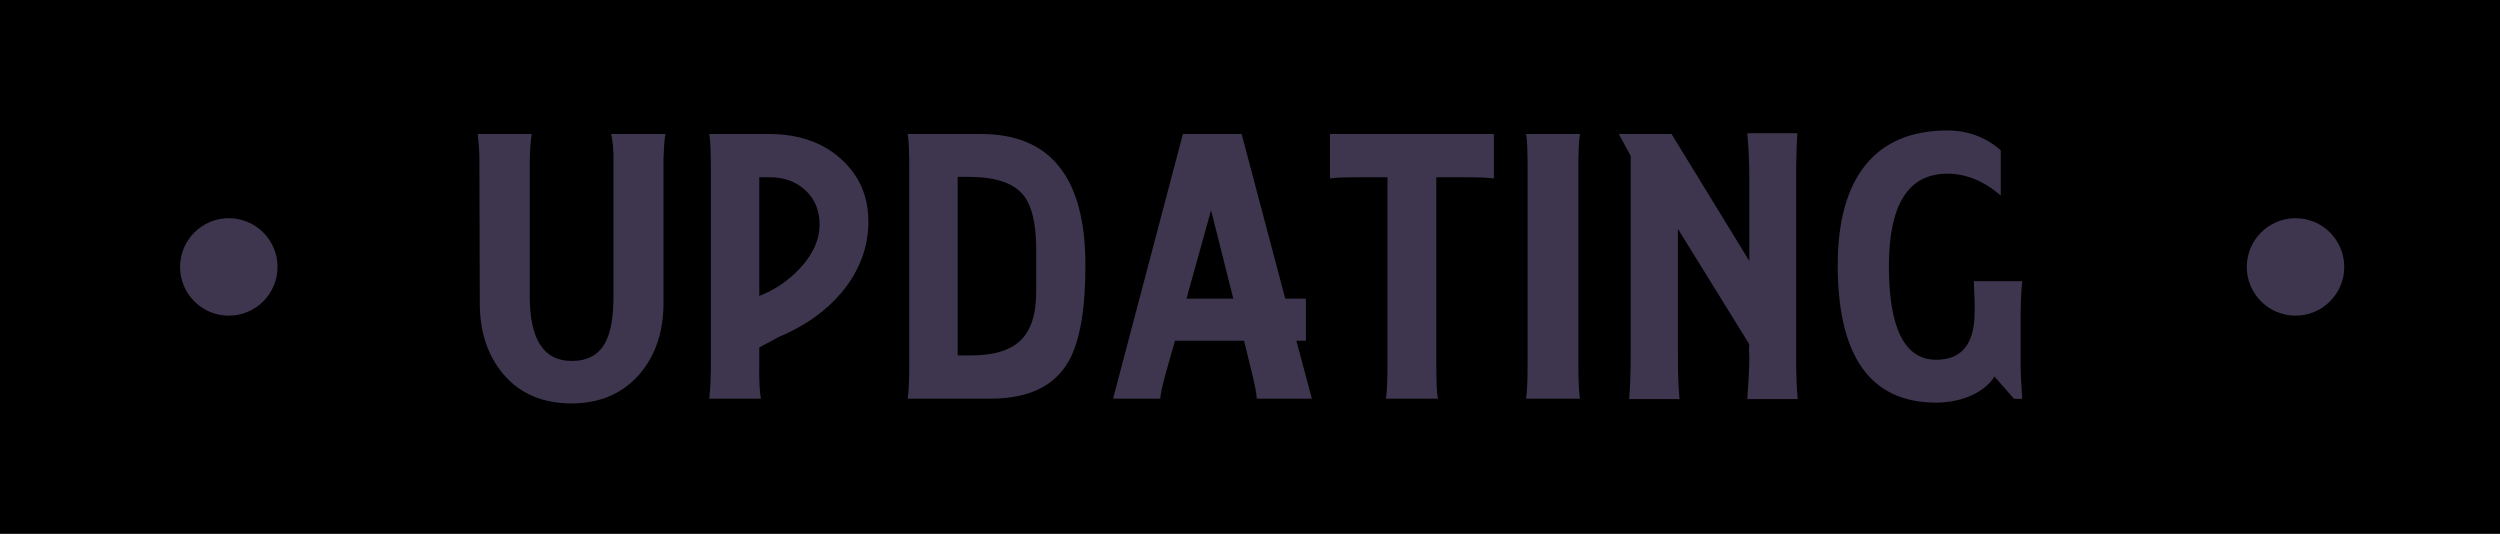
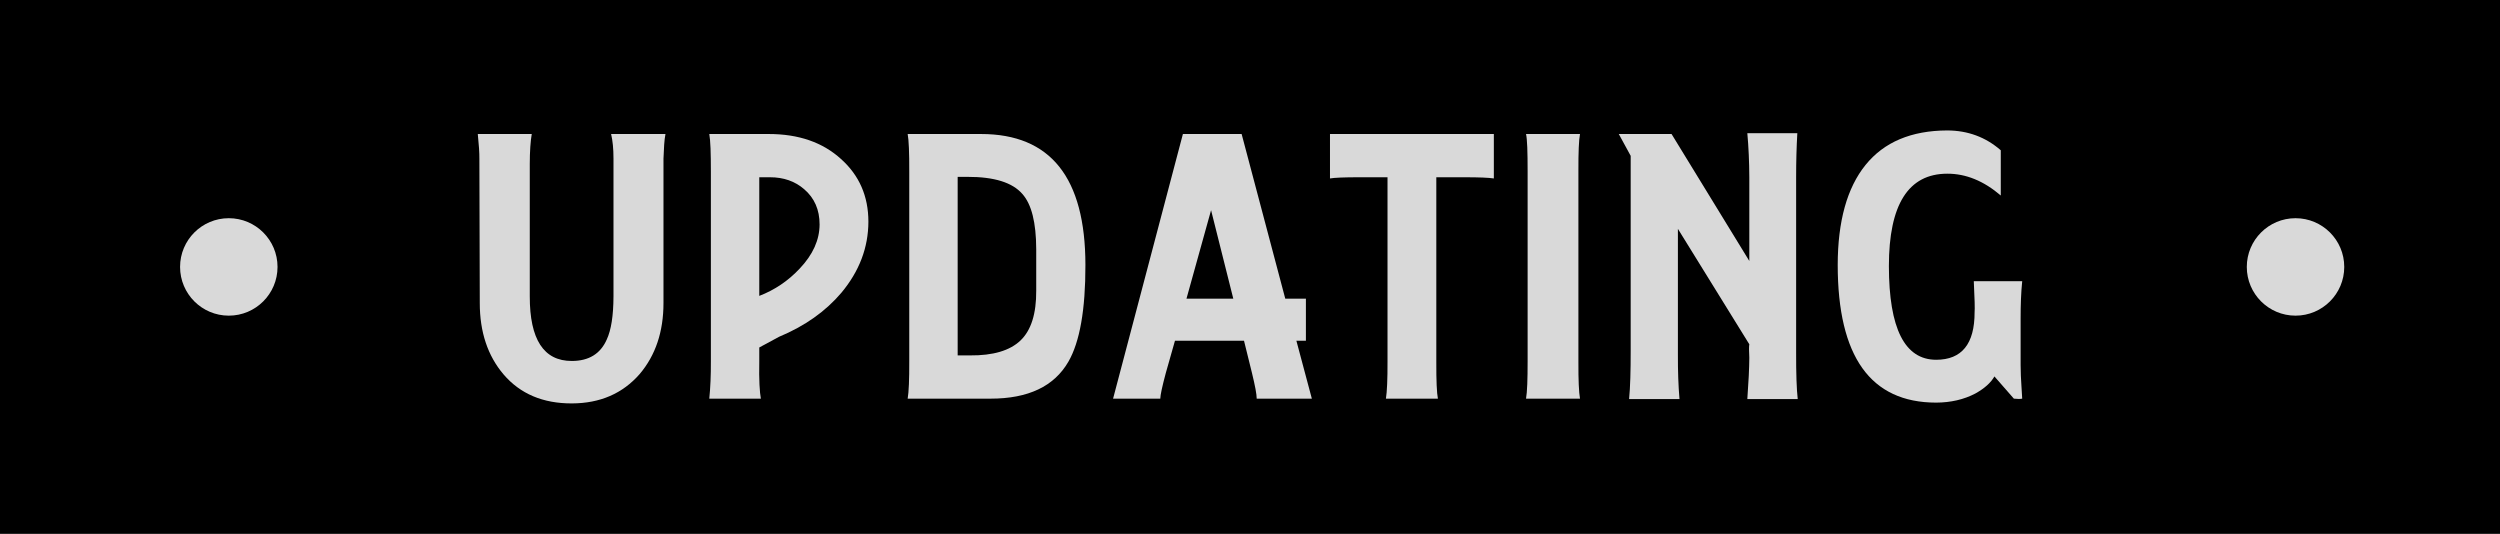
<svg xmlns="http://www.w3.org/2000/svg" width="1386.208" height="296.013" id="svg2" version="1.1">
  <defs id="defs4" />
  <g id="background" transform="translate(314.8481,-319.4097)">
    <rect style="fill:#000000;fill-opacity:1;fill-rule:evenodd;stroke:none" id="rect3009" width="1386.208" height="296.013" x="-314.848" y="319.41" />
  </g>
  <g id="circles" transform="translate(314.8481,-319.4097)">
-     <path style="fill:#3e364e;fill-opacity:1;fill-rule:evenodd;stroke:none" id="path2999" d="m -166.162,430.942 c 0,14.922 -12.096,27.018 -27.018,27.018 -14.922,0 -27.018,-12.096 -27.018,-27.018 0,-14.922 12.096,-27.018 27.018,-27.018 14.922,0 27.018,12.096 27.018,27.018 z" transform="translate(5.199024,36.47465)" />
-     <path style="fill:#3e364e;fill-opacity:1;fill-rule:evenodd;stroke:none" id="path2999-0" d="m -166.162,430.942 c 0,14.922 -12.096,27.018 -27.018,27.018 -14.922,0 -27.018,-12.096 -27.018,-27.018 0,-14.922 12.096,-27.018 27.018,-27.018 14.922,0 27.018,12.096 27.018,27.018 z" transform="translate(1151.162,36.47465)" />
+     <path style="fill:#d9d9d9;fill-opacity:1;fill-rule:evenodd;stroke:none" id="path2999" d="m -166.162,430.942 c 0,14.922 -12.096,27.018 -27.018,27.018 -14.922,0 -27.018,-12.096 -27.018,-27.018 0,-14.922 12.096,-27.018 27.018,-27.018 14.922,0 27.018,12.096 27.018,27.018 z" transform="translate(5.199024,36.47465)" />
+     <path style="fill:#d9d9d9;fill-opacity:1;fill-rule:evenodd;stroke:none" id="path2999-0" d="m -166.162,430.942 c 0,14.922 -12.096,27.018 -27.018,27.018 -14.922,0 -27.018,-12.096 -27.018,-27.018 0,-14.922 12.096,-27.018 27.018,-27.018 14.922,0 27.018,12.096 27.018,27.018 z" transform="translate(1151.162,36.47465)" />
  </g>
  <g id="textLinking" style="display:none" transform="translate(314.8481,-319.4097)">
-     <g style="font-size:195.615px;font-style:normal;font-variant:normal;font-weight:bold;font-stretch:normal;text-align:start;line-height:125%;letter-spacing:3px;word-spacing:0px;writing-mode:lr-tb;text-anchor:start;fill:#3e364e;fill-opacity:1;stroke:none;font-family:Hobo Std;-inkscape-font-specification:Hobo Std Bold" id="text3799">
-       <path d="m 64.536,548.776 c 1.377,0.122 3.073,0.122 5.086,0 2.013,-0.122 3.122,-1.1 3.325,-2.934 -0.071,-0.786 -0.777,-4.278 -2.116,-10.476 -1.339,-6.198 -2.885,-12.342 -4.637,-18.431 -1.752,-6.089 -3.283,-9.364 -4.593,-9.824 -1.624,0.205 -3.94,1.642 -6.948,4.311 -3.008,2.669 -6.744,5.337 -11.208,8.006 -4.464,2.669 -9.693,4.105 -15.685,4.311 -5.644,0.293 -10.738,-1.907 -15.282,-6.602 -4.544,-4.695 -6.948,-13.644 -7.213,-26.848 0.28,-18.156 2.241,-34.507 5.883,-49.055 3.642,-14.548 7.283,-26.335 10.925,-35.362 3.642,-9.027 5.603,-14.338 5.883,-15.932 -0.069,-1.703 -0.518,-2.795 -1.345,-3.277 -0.827,-0.481 -1.618,-0.693 -2.372,-0.636 l -31.102,0 c -1.459,0.403 -3.113,5.246 -4.961,14.53 -1.848,9.285 -3.642,20.595 -5.382,33.933 -1.741,13.337 -3.18,26.287 -4.319,38.847 -1.139,12.561 -1.728,22.319 -1.77,29.275 0.122,19.321 0.318,32.027 0.587,38.12 0.269,6.093 2.812,8.774 7.629,8.045 z" id="path2998" />
-       <path d="m 129.767,548.776 3.912,0 c 0.892,0.033 1.602,-0.082 2.127,-0.342 0.526,-0.261 0.795,-0.864 0.807,-1.809 -0.408,-1.614 -2.038,-9.878 -4.89,-24.794 -2.853,-14.915 -4.483,-35.015 -4.89,-60.298 0.432,-19.41 2.16,-35.948 5.184,-49.612 3.024,-13.664 4.752,-21.252 5.184,-22.764 -0.151,-1.756 -1.072,-2.742 -2.763,-2.959 -1.691,-0.216 -3.248,-0.273 -4.67,-0.171 l -21.126,0 c -0.876,-0.27 -2.046,0.05 -3.512,0.96 -1.466,0.91 -2.96,4.03 -4.484,9.359 -1.524,5.33 -2.81,14.489 -3.86,27.477 -1.05,12.989 -1.597,31.427 -1.641,55.316 0.042,23.953 0.61,40.838 1.703,50.656 1.093,9.818 2.457,15.561 4.093,17.228 1.636,1.668 3.29,2.252 4.963,1.753 z" id="path3000" />
-       <path d="m 273.319,548.776 c 1.672,0.499 3.326,-0.086 4.963,-1.753 1.636,-1.668 3,-7.41 4.093,-17.228 1.093,-9.818 1.66,-26.703 1.703,-50.656 -0.037,-23.888 -0.538,-42.327 -1.504,-55.316 -0.966,-12.989 -2.176,-22.148 -3.631,-27.477 -1.455,-5.329 -2.934,-8.449 -4.438,-9.359 -1.504,-0.91 -2.812,-1.23 -3.924,-0.96 l -14.867,0 c -1.96,-0.081 -3.762,-0.065 -5.404,0.049 -1.642,0.114 -2.515,0.815 -2.616,2.103 0.416,2.747 2.078,10.995 4.988,24.745 2.91,13.75 4.572,30.018 4.988,48.805 0.057,1.663 0.041,3.863 -0.049,6.602 -0.09,2.739 -0.595,4.255 -1.516,4.548 -0.872,-0.086 -1.573,-0.55 -2.103,-1.394 -0.53,-0.844 -0.937,-1.553 -1.223,-2.127 -12.105,-22.336 -22.062,-39.564 -29.871,-51.685 -7.809,-12.121 -13.998,-20.481 -18.569,-25.082 -4.57,-4.6 -8.05,-6.788 -10.44,-6.564 l -15.453,0 c -0.876,-0.27 -2.046,0.05 -3.512,0.96 -1.466,0.91 -2.96,4.03 -4.484,9.359 -1.524,5.33 -2.81,14.489 -3.86,27.477 -1.05,12.989 -1.597,31.427 -1.641,55.316 0.042,23.953 0.61,40.838 1.703,50.656 1.093,9.818 2.457,15.561 4.093,17.228 1.636,1.668 3.29,2.252 4.963,1.753 l 18.192,0 c 0.998,0.086 2.131,0.11 3.399,0.073 1.267,-0.037 1.96,-0.648 2.078,-1.834 -0.334,-4.462 -1.671,-12.996 -4.01,-25.601 -2.339,-12.605 -3.676,-32.435 -4.01,-59.491 -0.047,-1.543 -0.105,-4.303 -0.174,-8.281 -0.069,-3.977 0.134,-7.737 0.609,-11.28 0.474,-3.543 1.503,-5.434 3.086,-5.673 2.245,0.373 5.232,3.278 8.962,8.716 3.73,5.437 7.253,11.168 10.57,17.192 3.317,6.024 5.478,10.103 6.484,12.237 9.75,20.373 16.027,35.92 18.829,46.643 2.802,10.722 4.66,18.011 5.571,21.865 0.912,3.854 3.406,5.666 7.484,5.434 z" id="path3002" />
-       <path d="m 393.948,386.027 c -2.119,0.037 -3.456,0.404 -4.01,1.1 -0.554,0.697 -1.109,2.091 -1.663,4.181 -3.403,11.167 -8.16,21.783 -14.272,31.849 -6.112,10.066 -11.942,18.306 -17.489,24.72 -5.547,6.414 -9.175,9.728 -10.882,9.94 -1.85,-0.379 -2.893,-2.164 -3.13,-5.355 -0.236,-3.191 -0.302,-5.514 -0.196,-6.969 0.399,-14.659 1.997,-27.545 4.793,-38.658 2.796,-11.113 4.393,-17.006 4.793,-17.678 -0.118,-1.756 -0.909,-2.742 -2.372,-2.959 -1.463,-0.216 -2.889,-0.273 -4.279,-0.171 l -19.757,0 c -0.876,-0.27 -2.046,0.05 -3.512,0.96 -1.466,0.91 -2.96,4.03 -4.484,9.359 -1.524,5.33 -2.81,14.489 -3.86,27.477 -1.05,12.989 -1.597,31.427 -1.641,55.316 0.042,23.953 0.61,40.838 1.703,50.656 1.093,9.818 2.457,15.561 4.093,17.228 1.636,1.668 3.29,2.252 4.963,1.753 l 23.865,0 c 1.096,0.008 1.985,-0.253 2.665,-0.782 0.681,-0.53 1.031,-1.377 1.051,-2.543 -0.082,-0.894 -0.657,-4.366 -1.724,-10.418 -1.067,-6.052 -2.135,-12.452 -3.202,-19.199 -1.067,-6.747 -1.642,-11.611 -1.724,-14.591 0.603,-5.946 3.602,-11.61 8.998,-16.994 5.396,-5.383 9.569,-8.26 12.519,-8.631 2.29,-0.053 6.17,5.286 11.639,16.016 5.469,10.73 8.762,27.17 9.878,49.319 -0.126,1.267 -0.021,2.84 0.318,4.719 0.338,1.879 1.667,2.914 3.986,3.105 l 23.865,0 c 2.233,0.159 4.173,0.134 5.819,-0.073 1.646,-0.208 2.51,-1.553 2.592,-4.035 -0.464,-19.108 -3.71,-35.294 -9.737,-48.555 -6.028,-13.262 -12.056,-23.578 -18.083,-30.95 -6.028,-7.372 -9.274,-11.777 -9.737,-13.215 0.41,-1.477 3.284,-5.391 8.621,-11.744 5.337,-6.352 10.674,-14.107 16.011,-23.263 5.337,-9.156 8.211,-18.678 8.621,-28.567 -0.139,-1.467 -0.937,-2.249 -2.396,-2.347 -1.459,-0.098 -2.747,-0.098 -3.863,0 z" id="path3004" />
-       <path d="m 484.914,548.776 3.912,0 c 0.892,0.033 1.602,-0.082 2.127,-0.342 0.526,-0.261 0.795,-0.864 0.807,-1.809 -0.408,-1.614 -2.038,-9.878 -4.89,-24.794 -2.853,-14.915 -4.483,-35.015 -4.89,-60.298 0.432,-19.41 2.16,-35.948 5.184,-49.612 3.024,-13.664 4.752,-21.252 5.184,-22.764 -0.151,-1.756 -1.072,-2.742 -2.763,-2.959 -1.691,-0.216 -3.248,-0.273 -4.67,-0.171 l -21.126,0 c -0.876,-0.27 -2.046,0.05 -3.512,0.96 -1.466,0.91 -2.96,4.03 -4.484,9.359 -1.524,5.33 -2.81,14.489 -3.86,27.477 -1.05,12.989 -1.597,31.427 -1.641,55.316 0.042,23.953 0.61,40.838 1.703,50.656 1.093,9.818 2.457,15.561 4.093,17.228 1.636,1.668 3.29,2.252 4.963,1.753 z" id="path3006" />
-       <path d="m 628.465,548.776 c 1.672,0.499 3.326,-0.086 4.963,-1.753 1.636,-1.668 3,-7.41 4.093,-17.228 1.093,-9.818 1.66,-26.703 1.703,-50.656 -0.037,-23.888 -0.538,-42.327 -1.504,-55.316 -0.966,-12.989 -2.176,-22.148 -3.631,-27.477 -1.455,-5.329 -2.934,-8.449 -4.438,-9.359 -1.504,-0.91 -2.812,-1.23 -3.924,-0.96 l -14.867,0 c -1.96,-0.081 -3.762,-0.065 -5.404,0.049 -1.642,0.114 -2.515,0.815 -2.616,2.103 0.416,2.747 2.078,10.995 4.988,24.745 2.91,13.75 4.572,30.018 4.988,48.805 0.057,1.663 0.041,3.863 -0.049,6.602 -0.09,2.739 -0.595,4.255 -1.516,4.548 -0.872,-0.086 -1.573,-0.55 -2.103,-1.394 -0.53,-0.844 -0.937,-1.553 -1.223,-2.127 -12.105,-22.336 -22.062,-39.564 -29.871,-51.685 -7.809,-12.121 -13.998,-20.481 -18.569,-25.082 -4.57,-4.6 -8.05,-6.788 -10.44,-6.564 l -15.453,0 c -0.876,-0.27 -2.046,0.05 -3.512,0.96 -1.466,0.91 -2.96,4.03 -4.484,9.359 -1.524,5.33 -2.81,14.489 -3.86,27.477 -1.05,12.989 -1.597,31.427 -1.641,55.316 0.042,23.953 0.61,40.838 1.703,50.656 1.093,9.818 2.457,15.561 4.093,17.228 1.636,1.668 3.29,2.252 4.963,1.753 l 18.192,0 c 0.998,0.086 2.131,0.11 3.399,0.073 1.267,-0.037 1.96,-0.648 2.078,-1.834 -0.334,-4.462 -1.671,-12.996 -4.01,-25.601 -2.339,-12.605 -3.676,-32.435 -4.01,-59.491 -0.047,-1.543 -0.105,-4.303 -0.174,-8.281 -0.069,-3.977 0.134,-7.737 0.609,-11.28 0.475,-3.543 1.503,-5.434 3.086,-5.673 2.245,0.373 5.232,3.278 8.962,8.716 3.73,5.437 7.253,11.168 10.57,17.192 3.317,6.024 5.478,10.103 6.484,12.237 9.75,20.373 16.027,35.92 18.829,46.643 2.802,10.722 4.66,18.011 5.571,21.865 0.912,3.854 3.406,5.666 7.484,5.434 z" id="path3008" />
-       <path d="m 730.12,551.71 c 12.682,0.061 23.995,-2.898 33.939,-8.876 9.944,-5.978 15.192,-15.343 15.747,-28.095 -0.032,-2.509 -0.469,-8.01 -1.311,-16.504 -0.843,-8.493 -1.903,-16.661 -3.181,-24.502 -1.278,-7.841 -2.584,-12.039 -3.919,-12.592 -1.183,0.134 -4.642,1.214 -10.375,3.238 -5.733,2.025 -11.336,4.191 -16.808,6.499 -5.472,2.308 -8.409,3.952 -8.81,4.934 0.191,1.583 1.526,3.09 4.006,4.521 2.48,1.431 4.96,3.459 7.441,6.086 2.48,2.626 3.816,6.524 4.006,11.693 -0.294,6.773 -2.983,11.615 -8.069,14.524 -5.086,2.91 -10.808,4.328 -17.165,4.255 -12.531,-0.493 -21.016,-5.131 -25.454,-13.913 -4.438,-8.782 -6.516,-18.75 -6.235,-29.904 -0.058,-9.328 1.253,-18.732 3.934,-28.212 2.681,-9.48 7.078,-17.449 13.193,-23.908 6.115,-6.459 14.294,-9.82 24.538,-10.085 7.945,0.227 12.942,1.816 14.99,4.767 2.048,2.951 3.161,5.902 3.34,8.853 0.179,2.951 1.437,4.54 3.775,4.767 6.231,-0.033 11.129,-1.581 14.695,-4.646 3.566,-3.064 5.383,-7.449 5.453,-13.155 -0.219,-7.001 -2.694,-12.582 -7.426,-16.743 -4.732,-4.161 -10.41,-7.148 -17.033,-8.962 -6.623,-1.813 -12.88,-2.7 -18.772,-2.659 -15.612,0.302 -28.793,4.98 -39.543,14.033 -10.75,9.054 -18.903,20.672 -24.459,34.855 -5.556,14.183 -8.347,29.12 -8.375,44.81 -0.008,22.206 5.632,40.145 16.92,53.818 11.288,13.672 28.274,20.706 50.957,21.102 z" id="path3010" />
+     <g style="font-size:195.615px;font-style:normal;font-variant:normal;font-weight:bold;font-stretch:normal;text-align:start;line-height:125%;letter-spacing:3px;word-spacing:0px;writing-mode:lr-tb;text-anchor:start;fill:#d9d9d9;fill-opacity:1;stroke:none;font-family:Hobo Std;-inkscape-font-specification:Hobo Std Bold" id="text3799">
+       <path d="m 64.536,548.776 c 1.377,0.122 3.073,0.122 5.086,0 2.013,-0.122 3.122,-1.1 3.325,-2.934 -0.071,-0.786 -0.777,-4.278 -2.116,-10.476 -1.339,-6.198 -2.885,-12.342 -4.637,-18.431 -1.752,-6.089 -3.283,-9.364 -4.593,-9.824 -1.624,0.205 -3.94,1.642 -6.948,4.311 -3.008,2.669 -6.744,5.337 -11.208,8.006 -4.464,2.669 -9.693,4.105 -15.685,4.311 -5.644,0.293 -10.738,-1.907 -15.282,-6.602 -4.544,-4.695 -6.948,-13.644 -7.213,-26.848 0.28,-18.156 2.241,-34.507 5.883,-49.055 3.642,-14.548 7.283,-26.335 10.925,-35.362 3.642,-9.027 5.603,-14.338 5.883,-15.932 -0.069,-1.703 -0.518,-2.795 -1.345,-3.277 -0.827,-0.481 -1.618,-0.693 -2.372,-0.636 l -31.102,0 c -1.459,0.403 -3.113,5.246 -4.961,14.53 -1.848,9.285 -3.642,20.595 -5.382,33.933 -1.741,13.337 -3.18,26.287 -4.319,38.847 -1.139,12.561 -1.728,22.319 -1.77,29.275 0.122,19.321 0.318,32.027 0.587,38.12 0.269,6.093 2.812,8.774 7.629,8.045 z" id="path2998" style="fill:#d9d9d9;fill-opacity:1" />
+       <path d="m 129.767,548.776 3.912,0 c 0.892,0.033 1.602,-0.082 2.127,-0.342 0.526,-0.261 0.795,-0.864 0.807,-1.809 -0.408,-1.614 -2.038,-9.878 -4.89,-24.794 -2.853,-14.915 -4.483,-35.015 -4.89,-60.298 0.432,-19.41 2.16,-35.948 5.184,-49.612 3.024,-13.664 4.752,-21.252 5.184,-22.764 -0.151,-1.756 -1.072,-2.742 -2.763,-2.959 -1.691,-0.216 -3.248,-0.273 -4.67,-0.171 l -21.126,0 c -0.876,-0.27 -2.046,0.05 -3.512,0.96 -1.466,0.91 -2.96,4.03 -4.484,9.359 -1.524,5.33 -2.81,14.489 -3.86,27.477 -1.05,12.989 -1.597,31.427 -1.641,55.316 0.042,23.953 0.61,40.838 1.703,50.656 1.093,9.818 2.457,15.561 4.093,17.228 1.636,1.668 3.29,2.252 4.963,1.753 z" id="path3000" style="fill:#d9d9d9;fill-opacity:1" />
+       <path d="m 273.319,548.776 c 1.672,0.499 3.326,-0.086 4.963,-1.753 1.636,-1.668 3,-7.41 4.093,-17.228 1.093,-9.818 1.66,-26.703 1.703,-50.656 -0.037,-23.888 -0.538,-42.327 -1.504,-55.316 -0.966,-12.989 -2.176,-22.148 -3.631,-27.477 -1.455,-5.329 -2.934,-8.449 -4.438,-9.359 -1.504,-0.91 -2.812,-1.23 -3.924,-0.96 l -14.867,0 c -1.96,-0.081 -3.762,-0.065 -5.404,0.049 -1.642,0.114 -2.515,0.815 -2.616,2.103 0.416,2.747 2.078,10.995 4.988,24.745 2.91,13.75 4.572,30.018 4.988,48.805 0.057,1.663 0.041,3.863 -0.049,6.602 -0.09,2.739 -0.595,4.255 -1.516,4.548 -0.872,-0.086 -1.573,-0.55 -2.103,-1.394 -0.53,-0.844 -0.937,-1.553 -1.223,-2.127 -12.105,-22.336 -22.062,-39.564 -29.871,-51.685 -7.809,-12.121 -13.998,-20.481 -18.569,-25.082 -4.57,-4.6 -8.05,-6.788 -10.44,-6.564 l -15.453,0 c -0.876,-0.27 -2.046,0.05 -3.512,0.96 -1.466,0.91 -2.96,4.03 -4.484,9.359 -1.524,5.33 -2.81,14.489 -3.86,27.477 -1.05,12.989 -1.597,31.427 -1.641,55.316 0.042,23.953 0.61,40.838 1.703,50.656 1.093,9.818 2.457,15.561 4.093,17.228 1.636,1.668 3.29,2.252 4.963,1.753 l 18.192,0 c 0.998,0.086 2.131,0.11 3.399,0.073 1.267,-0.037 1.96,-0.648 2.078,-1.834 -0.334,-4.462 -1.671,-12.996 -4.01,-25.601 -2.339,-12.605 -3.676,-32.435 -4.01,-59.491 -0.047,-1.543 -0.105,-4.303 -0.174,-8.281 -0.069,-3.977 0.134,-7.737 0.609,-11.28 0.474,-3.543 1.503,-5.434 3.086,-5.673 2.245,0.373 5.232,3.278 8.962,8.716 3.73,5.437 7.253,11.168 10.57,17.192 3.317,6.024 5.478,10.103 6.484,12.237 9.75,20.373 16.027,35.92 18.829,46.643 2.802,10.722 4.66,18.011 5.571,21.865 0.912,3.854 3.406,5.666 7.484,5.434 z" id="path3002" style="fill:#d9d9d9;fill-opacity:1" />
+       <path d="m 393.948,386.027 c -2.119,0.037 -3.456,0.404 -4.01,1.1 -0.554,0.697 -1.109,2.091 -1.663,4.181 -3.403,11.167 -8.16,21.783 -14.272,31.849 -6.112,10.066 -11.942,18.306 -17.489,24.72 -5.547,6.414 -9.175,9.728 -10.882,9.94 -1.85,-0.379 -2.893,-2.164 -3.13,-5.355 -0.236,-3.191 -0.302,-5.514 -0.196,-6.969 0.399,-14.659 1.997,-27.545 4.793,-38.658 2.796,-11.113 4.393,-17.006 4.793,-17.678 -0.118,-1.756 -0.909,-2.742 -2.372,-2.959 -1.463,-0.216 -2.889,-0.273 -4.279,-0.171 l -19.757,0 c -0.876,-0.27 -2.046,0.05 -3.512,0.96 -1.466,0.91 -2.96,4.03 -4.484,9.359 -1.524,5.33 -2.81,14.489 -3.86,27.477 -1.05,12.989 -1.597,31.427 -1.641,55.316 0.042,23.953 0.61,40.838 1.703,50.656 1.093,9.818 2.457,15.561 4.093,17.228 1.636,1.668 3.29,2.252 4.963,1.753 l 23.865,0 c 1.096,0.008 1.985,-0.253 2.665,-0.782 0.681,-0.53 1.031,-1.377 1.051,-2.543 -0.082,-0.894 -0.657,-4.366 -1.724,-10.418 -1.067,-6.052 -2.135,-12.452 -3.202,-19.199 -1.067,-6.747 -1.642,-11.611 -1.724,-14.591 0.603,-5.946 3.602,-11.61 8.998,-16.994 5.396,-5.383 9.569,-8.26 12.519,-8.631 2.29,-0.053 6.17,5.286 11.639,16.016 5.469,10.73 8.762,27.17 9.878,49.319 -0.126,1.267 -0.021,2.84 0.318,4.719 0.338,1.879 1.667,2.914 3.986,3.105 l 23.865,0 c 2.233,0.159 4.173,0.134 5.819,-0.073 1.646,-0.208 2.51,-1.553 2.592,-4.035 -0.464,-19.108 -3.71,-35.294 -9.737,-48.555 -6.028,-13.262 -12.056,-23.578 -18.083,-30.95 -6.028,-7.372 -9.274,-11.777 -9.737,-13.215 0.41,-1.477 3.284,-5.391 8.621,-11.744 5.337,-6.352 10.674,-14.107 16.011,-23.263 5.337,-9.156 8.211,-18.678 8.621,-28.567 -0.139,-1.467 -0.937,-2.249 -2.396,-2.347 -1.459,-0.098 -2.747,-0.098 -3.863,0 z" id="path3004" style="fill:#d9d9d9;fill-opacity:1" />
+       <path d="m 484.914,548.776 3.912,0 c 0.892,0.033 1.602,-0.082 2.127,-0.342 0.526,-0.261 0.795,-0.864 0.807,-1.809 -0.408,-1.614 -2.038,-9.878 -4.89,-24.794 -2.853,-14.915 -4.483,-35.015 -4.89,-60.298 0.432,-19.41 2.16,-35.948 5.184,-49.612 3.024,-13.664 4.752,-21.252 5.184,-22.764 -0.151,-1.756 -1.072,-2.742 -2.763,-2.959 -1.691,-0.216 -3.248,-0.273 -4.67,-0.171 l -21.126,0 c -0.876,-0.27 -2.046,0.05 -3.512,0.96 -1.466,0.91 -2.96,4.03 -4.484,9.359 -1.524,5.33 -2.81,14.489 -3.86,27.477 -1.05,12.989 -1.597,31.427 -1.641,55.316 0.042,23.953 0.61,40.838 1.703,50.656 1.093,9.818 2.457,15.561 4.093,17.228 1.636,1.668 3.29,2.252 4.963,1.753 z" id="path3006" style="fill:#d9d9d9;fill-opacity:1" />
+       <path d="m 628.465,548.776 c 1.672,0.499 3.326,-0.086 4.963,-1.753 1.636,-1.668 3,-7.41 4.093,-17.228 1.093,-9.818 1.66,-26.703 1.703,-50.656 -0.037,-23.888 -0.538,-42.327 -1.504,-55.316 -0.966,-12.989 -2.176,-22.148 -3.631,-27.477 -1.455,-5.329 -2.934,-8.449 -4.438,-9.359 -1.504,-0.91 -2.812,-1.23 -3.924,-0.96 l -14.867,0 c -1.96,-0.081 -3.762,-0.065 -5.404,0.049 -1.642,0.114 -2.515,0.815 -2.616,2.103 0.416,2.747 2.078,10.995 4.988,24.745 2.91,13.75 4.572,30.018 4.988,48.805 0.057,1.663 0.041,3.863 -0.049,6.602 -0.09,2.739 -0.595,4.255 -1.516,4.548 -0.872,-0.086 -1.573,-0.55 -2.103,-1.394 -0.53,-0.844 -0.937,-1.553 -1.223,-2.127 -12.105,-22.336 -22.062,-39.564 -29.871,-51.685 -7.809,-12.121 -13.998,-20.481 -18.569,-25.082 -4.57,-4.6 -8.05,-6.788 -10.44,-6.564 l -15.453,0 c -0.876,-0.27 -2.046,0.05 -3.512,0.96 -1.466,0.91 -2.96,4.03 -4.484,9.359 -1.524,5.33 -2.81,14.489 -3.86,27.477 -1.05,12.989 -1.597,31.427 -1.641,55.316 0.042,23.953 0.61,40.838 1.703,50.656 1.093,9.818 2.457,15.561 4.093,17.228 1.636,1.668 3.29,2.252 4.963,1.753 l 18.192,0 c 0.998,0.086 2.131,0.11 3.399,0.073 1.267,-0.037 1.96,-0.648 2.078,-1.834 -0.334,-4.462 -1.671,-12.996 -4.01,-25.601 -2.339,-12.605 -3.676,-32.435 -4.01,-59.491 -0.047,-1.543 -0.105,-4.303 -0.174,-8.281 -0.069,-3.977 0.134,-7.737 0.609,-11.28 0.475,-3.543 1.503,-5.434 3.086,-5.673 2.245,0.373 5.232,3.278 8.962,8.716 3.73,5.437 7.253,11.168 10.57,17.192 3.317,6.024 5.478,10.103 6.484,12.237 9.75,20.373 16.027,35.92 18.829,46.643 2.802,10.722 4.66,18.011 5.571,21.865 0.912,3.854 3.406,5.666 7.484,5.434 z" id="path3008" style="fill:#d9d9d9;fill-opacity:1" />
+       <path d="m 730.12,551.71 c 12.682,0.061 23.995,-2.898 33.939,-8.876 9.944,-5.978 15.192,-15.343 15.747,-28.095 -0.032,-2.509 -0.469,-8.01 -1.311,-16.504 -0.843,-8.493 -1.903,-16.661 -3.181,-24.502 -1.278,-7.841 -2.584,-12.039 -3.919,-12.592 -1.183,0.134 -4.642,1.214 -10.375,3.238 -5.733,2.025 -11.336,4.191 -16.808,6.499 -5.472,2.308 -8.409,3.952 -8.81,4.934 0.191,1.583 1.526,3.09 4.006,4.521 2.48,1.431 4.96,3.459 7.441,6.086 2.48,2.626 3.816,6.524 4.006,11.693 -0.294,6.773 -2.983,11.615 -8.069,14.524 -5.086,2.91 -10.808,4.328 -17.165,4.255 -12.531,-0.493 -21.016,-5.131 -25.454,-13.913 -4.438,-8.782 -6.516,-18.75 -6.235,-29.904 -0.058,-9.328 1.253,-18.732 3.934,-28.212 2.681,-9.48 7.078,-17.449 13.193,-23.908 6.115,-6.459 14.294,-9.82 24.538,-10.085 7.945,0.227 12.942,1.816 14.99,4.767 2.048,2.951 3.161,5.902 3.34,8.853 0.179,2.951 1.437,4.54 3.775,4.767 6.231,-0.033 11.129,-1.581 14.695,-4.646 3.566,-3.064 5.383,-7.449 5.453,-13.155 -0.219,-7.001 -2.694,-12.582 -7.426,-16.743 -4.732,-4.161 -10.41,-7.148 -17.033,-8.962 -6.623,-1.813 -12.88,-2.7 -18.772,-2.659 -15.612,0.302 -28.793,4.98 -39.543,14.033 -10.75,9.054 -18.903,20.672 -24.459,34.855 -5.556,14.183 -8.347,29.12 -8.375,44.81 -0.008,22.206 5.632,40.145 16.92,53.818 11.288,13.672 28.274,20.706 50.957,21.102 z" id="path3010" style="fill:#d9d9d9;fill-opacity:1" />
    </g>
  </g>
  <g id="textUpdating" style="display:inline" transform="translate(314.8481,-319.4097)">
-     <g transform="translate(-2.0722657e-6,0.02741704)" style="font-size:220px;font-style:normal;font-variant:normal;font-weight:bold;font-stretch:normal;text-align:start;line-height:125%;letter-spacing:0px;word-spacing:0px;writing-mode:lr-tb;text-anchor:start;fill:#3e364e;fill-opacity:1;stroke:none;display:inline;font-family:Collegiate;-inkscape-font-specification:Collegiate Bold" id="text3799-0">
-       <path d="m 25.321,483.669 c -0.037,10.743 -1.283,18.736 -3.74,23.98 -3.483,7.92 -9.937,11.88 -19.36,11.88 -15.583,0.037 -23.356,-11.916 -23.32,-35.86 l 0,-73.259 c 0.004,-3.639 0.105,-6.866 0.302,-9.68 0.197,-2.814 0.463,-5.161 0.797,-7.04 l -29.92,0 c 0.623,5.977 0.917,10.523 0.88,13.64 l 0.22,80.079 c -8e-6,16.06 4.4,29.26 13.2,39.599 9.203,10.743 21.816,16.096 37.84,16.06 15.62,-0.037 28.16,-5.463 37.62,-16.28 8.8,-10.377 13.2,-23.503 13.2,-39.379 l 0,-71.939 0,-8.14 c 0.101,-2.864 0.229,-5.44 0.385,-7.727 0.156,-2.287 0.394,-4.258 0.715,-5.912 l -30.14,0 c 0.44,1.861 0.77,3.914 0.99,6.16 0.22,2.246 0.33,4.739 0.33,7.48 z" style="font-family:Collegiate;-inkscape-font-specification:Collegiate Bold" id="path2998-1" />
-       <path d="m 117.161,506.108 c 14.263,-5.94 25.776,-14.08 34.54,-24.42 9.936,-11.916 14.923,-25.043 14.96,-39.379 -1e-4,-14.116 -5.06,-25.703 -15.18,-34.76 -10.157,-9.24 -23.503,-13.86 -40.039,-13.86 l -33,0 c 0.325,1.861 0.555,4.519 0.687,7.975 0.133,3.456 0.197,7.764 0.192,12.925 l 0,105.159 c 0.037,7.663 -0.257,14.556 -0.88,20.68 l 28.6,0 c -0.339,-1.755 -0.596,-4.35 -0.77,-7.782 -0.174,-3.433 -0.211,-7.732 -0.11,-12.897 l 0,-7.7 z m -5.06,-88.439 c 7.517,1.2e-4 13.823,2.2 18.92,6.6 5.72,4.877 8.58,11.403 8.58,19.58 -0.037,8.58 -3.703,16.72 -11,24.42 -6.38,6.82 -13.86,11.88 -22.44,15.18 l 0,-65.779 z" style="font-family:Collegiate;-inkscape-font-specification:Collegiate Bold" id="path3000-7" />
-       <path d="m 188.441,393.69 c 0.623,3.337 0.917,10.303 0.88,20.9 l 0,105.159 c 0.037,10.083 -0.257,16.976 -0.88,20.68 l 45.979,0 c 20.863,0 35.236,-6.82 43.119,-20.46 6.343,-10.963 9.496,-28.856 9.46,-53.679 -0.037,-48.399 -19.323,-72.599 -57.859,-72.599 z m 71.279,86.899 c 0.078,12.755 -2.828,21.949 -8.717,27.582 -5.89,5.633 -15.23,8.392 -28.022,8.277 l -6.82,0 0,-98.999 5.5,0 c 14.74,-0.036 24.86,3.117 30.36,9.46 5.097,5.683 7.663,15.877 7.7,30.58 z" style="font-family:Collegiate;-inkscape-font-specification:Collegiate Bold" id="path3002-4" />
-       <path d="m 328.512,540.428 c 0.037,-2.017 1.063,-6.783 3.08,-14.3 l 5.06,-17.82 38.28,0 4.4,17.82 c 0.88,3.621 1.54,6.609 1.98,8.965 0.44,2.356 0.66,4.134 0.66,5.335 l 30.58,0 -8.58,-32.12 5.28,0 0,-23.32 -11.44,0 -24.2,-91.299 -32.56,0 -38.72,146.738 z m 28.16,-104.499 12.32,49.059 -25.96,0 z" style="font-family:Collegiate;-inkscape-font-specification:Collegiate Bold" id="path3004-0" />
-       <path d="m 497.183,417.669 c 4.061,1.2e-4 7.434,0.055 10.12,0.165 2.686,0.11 4.739,0.275 6.16,0.495 l 0,-24.64 -90.859,0 0,24.64 c 2.457,-0.44 7.883,-0.66 16.28,-0.66 l 15.62,0 0,102.079 c 0.037,9.863 -0.257,16.756 -0.88,20.68 l 28.82,0 c -0.623,-3.117 -0.917,-9.863 -0.88,-20.24 l 0,-102.519 15.62,0 z" style="font-family:Collegiate;-inkscape-font-specification:Collegiate Bold" id="path3006-9" />
-       <path d="m 561.231,540.428 c -0.623,-3.557 -0.917,-10.303 -0.88,-20.24 l 0,-106.259 c -0.037,-10.156 0.257,-16.903 0.88,-20.24 l -29.92,0 c 0.325,1.439 0.555,3.896 0.687,7.37 0.133,3.474 0.197,7.911 0.193,13.31 l 0,105.379 c 0.005,4.959 -0.06,9.176 -0.193,12.65 -0.133,3.474 -0.362,6.151 -0.687,8.03 z" style="font-family:Collegiate;-inkscape-font-specification:Collegiate Bold" id="path3008-4" />
-       <path d="m 681.958,540.648 c -0.623,-5.463 -0.917,-14.116 -0.88,-25.96 l 0,-97.019 c -1.1e-4,-8.8 0.22,-16.94 0.66,-24.42 l -27.72,0 c 0.697,7.7 1.063,15.84 1.1,24.42 l 0,46.419 -43.119,-70.399 -29.26,0 6.6,12.1 0,108.019 c 0.005,5.601 -0.06,10.624 -0.193,15.07 -0.133,4.446 -0.362,8.369 -0.687,11.77 l 27.94,0 c -0.623,-7.223 -0.917,-15.436 -0.88,-24.64 l 0,-69.739 39.599,64.019 c -0.11,0.559 -0.165,1.476 -0.165,2.75 -7e-5,1.274 0.055,2.851 0.165,4.73 -0.037,5.757 -0.403,13.383 -1.1,22.88 z" style="font-family:Collegiate;-inkscape-font-specification:Collegiate Bold" id="path3010-8" />
-       <path d="m 801.81,540.428 c 1.98,0.22 3.52,0.22 4.62,0 -0.037,-1.425 -0.183,-3.855 -0.44,-7.287 -0.257,-3.433 -0.403,-7.237 -0.44,-11.412 l 0,-25.52 c -0.005,-3.841 0.059,-7.489 0.193,-10.945 0.133,-3.456 0.362,-6.774 0.687,-9.955 l -26.84,0 c 0.477,9.68 0.623,15.4 0.44,17.16 0.037,17.6 -7.077,26.4 -21.34,26.4 -17.416,-0.037 -26.143,-17.343 -26.18,-51.919 -3e-5,-34.136 10.78,-51.223 32.34,-51.259 10.34,-0.036 20.24,3.997 29.7,12.1 l 0,-25.08 c -8.36,-7.296 -18.26,-10.963 -29.7,-11 -19.951,0.083 -35.048,6.463 -45.292,19.14 -10.244,12.677 -15.386,31.157 -15.427,55.439 0.037,50.856 18.223,76.302 54.559,76.339 8.14,-0.037 15.4,-1.723 21.78,-5.06 5.06,-2.823 8.58,-5.977 10.56,-9.46 z" style="font-family:Collegiate;-inkscape-font-specification:Collegiate Bold" id="path3012" />
+     <g transform="translate(-2.0722657e-6,0.02741704)" style="font-size:220px;font-style:normal;font-variant:normal;font-weight:bold;font-stretch:normal;text-align:start;line-height:125%;letter-spacing:0px;word-spacing:0px;writing-mode:lr-tb;text-anchor:start;fill:#d9d9d9;fill-opacity:1;stroke:none;display:inline;font-family:Collegiate;-inkscape-font-specification:Collegiate Bold" id="text3799-0">
+       <path d="m 25.321,483.669 c -0.037,10.743 -1.283,18.736 -3.74,23.98 -3.483,7.92 -9.937,11.88 -19.36,11.88 -15.583,0.037 -23.356,-11.916 -23.32,-35.86 l 0,-73.259 c 0.004,-3.639 0.105,-6.866 0.302,-9.68 0.197,-2.814 0.463,-5.161 0.797,-7.04 l -29.92,0 c 0.623,5.977 0.917,10.523 0.88,13.64 l 0.22,80.079 c -8e-6,16.06 4.4,29.26 13.2,39.599 9.203,10.743 21.816,16.096 37.84,16.06 15.62,-0.037 28.16,-5.463 37.62,-16.28 8.8,-10.377 13.2,-23.503 13.2,-39.379 l 0,-71.939 0,-8.14 c 0.101,-2.864 0.229,-5.44 0.385,-7.727 0.156,-2.287 0.394,-4.258 0.715,-5.912 l -30.14,0 c 0.44,1.861 0.77,3.914 0.99,6.16 0.22,2.246 0.33,4.739 0.33,7.48 z" style="fill:#d9d9d9;fill-opacity:1;font-family:Collegiate;-inkscape-font-specification:Collegiate Bold" id="path2998-1" />
+       <path d="m 117.161,506.108 c 14.263,-5.94 25.776,-14.08 34.54,-24.42 9.936,-11.916 14.923,-25.043 14.96,-39.379 -1e-4,-14.116 -5.06,-25.703 -15.18,-34.76 -10.157,-9.24 -23.503,-13.86 -40.039,-13.86 l -33,0 c 0.325,1.861 0.555,4.519 0.687,7.975 0.133,3.456 0.197,7.764 0.192,12.925 l 0,105.159 c 0.037,7.663 -0.257,14.556 -0.88,20.68 l 28.6,0 c -0.339,-1.755 -0.596,-4.35 -0.77,-7.782 -0.174,-3.433 -0.211,-7.732 -0.11,-12.897 l 0,-7.7 z m -5.06,-88.439 c 7.517,1.2e-4 13.823,2.2 18.92,6.6 5.72,4.877 8.58,11.403 8.58,19.58 -0.037,8.58 -3.703,16.72 -11,24.42 -6.38,6.82 -13.86,11.88 -22.44,15.18 l 0,-65.779 z" style="fill:#d9d9d9;fill-opacity:1;font-family:Collegiate;-inkscape-font-specification:Collegiate Bold" id="path3000-7" />
+       <path d="m 188.441,393.69 c 0.623,3.337 0.917,10.303 0.88,20.9 l 0,105.159 c 0.037,10.083 -0.257,16.976 -0.88,20.68 l 45.979,0 c 20.863,0 35.236,-6.82 43.119,-20.46 6.343,-10.963 9.496,-28.856 9.46,-53.679 -0.037,-48.399 -19.323,-72.599 -57.859,-72.599 z m 71.279,86.899 c 0.078,12.755 -2.828,21.949 -8.717,27.582 -5.89,5.633 -15.23,8.392 -28.022,8.277 l -6.82,0 0,-98.999 5.5,0 c 14.74,-0.036 24.86,3.117 30.36,9.46 5.097,5.683 7.663,15.877 7.7,30.58 z" style="fill:#d9d9d9;fill-opacity:1;font-family:Collegiate;-inkscape-font-specification:Collegiate Bold" id="path3002-4" />
+       <path d="m 328.512,540.428 c 0.037,-2.017 1.063,-6.783 3.08,-14.3 l 5.06,-17.82 38.28,0 4.4,17.82 c 0.88,3.621 1.54,6.609 1.98,8.965 0.44,2.356 0.66,4.134 0.66,5.335 l 30.58,0 -8.58,-32.12 5.28,0 0,-23.32 -11.44,0 -24.2,-91.299 -32.56,0 -38.72,146.738 z m 28.16,-104.499 12.32,49.059 -25.96,0 z" style="fill:#d9d9d9;fill-opacity:1;font-family:Collegiate;-inkscape-font-specification:Collegiate Bold" id="path3004-0" />
+       <path d="m 497.183,417.669 c 4.061,1.2e-4 7.434,0.055 10.12,0.165 2.686,0.11 4.739,0.275 6.16,0.495 l 0,-24.64 -90.859,0 0,24.64 c 2.457,-0.44 7.883,-0.66 16.28,-0.66 l 15.62,0 0,102.079 c 0.037,9.863 -0.257,16.756 -0.88,20.68 l 28.82,0 c -0.623,-3.117 -0.917,-9.863 -0.88,-20.24 l 0,-102.519 15.62,0 z" style="fill:#d9d9d9;fill-opacity:1;font-family:Collegiate;-inkscape-font-specification:Collegiate Bold" id="path3006-9" />
+       <path d="m 561.231,540.428 c -0.623,-3.557 -0.917,-10.303 -0.88,-20.24 l 0,-106.259 c -0.037,-10.156 0.257,-16.903 0.88,-20.24 l -29.92,0 c 0.325,1.439 0.555,3.896 0.687,7.37 0.133,3.474 0.197,7.911 0.193,13.31 l 0,105.379 c 0.005,4.959 -0.06,9.176 -0.193,12.65 -0.133,3.474 -0.362,6.151 -0.687,8.03 z" style="fill:#d9d9d9;fill-opacity:1;font-family:Collegiate;-inkscape-font-specification:Collegiate Bold" id="path3008-4" />
+       <path d="m 681.958,540.648 c -0.623,-5.463 -0.917,-14.116 -0.88,-25.96 l 0,-97.019 c -1.1e-4,-8.8 0.22,-16.94 0.66,-24.42 l -27.72,0 c 0.697,7.7 1.063,15.84 1.1,24.42 l 0,46.419 -43.119,-70.399 -29.26,0 6.6,12.1 0,108.019 c 0.005,5.601 -0.06,10.624 -0.193,15.07 -0.133,4.446 -0.362,8.369 -0.687,11.77 l 27.94,0 c -0.623,-7.223 -0.917,-15.436 -0.88,-24.64 l 0,-69.739 39.599,64.019 c -0.11,0.559 -0.165,1.476 -0.165,2.75 -7e-5,1.274 0.055,2.851 0.165,4.73 -0.037,5.757 -0.403,13.383 -1.1,22.88 z" style="fill:#d9d9d9;fill-opacity:1;font-family:Collegiate;-inkscape-font-specification:Collegiate Bold" id="path3010-8" />
+       <path d="m 801.81,540.428 c 1.98,0.22 3.52,0.22 4.62,0 -0.037,-1.425 -0.183,-3.855 -0.44,-7.287 -0.257,-3.433 -0.403,-7.237 -0.44,-11.412 l 0,-25.52 c -0.005,-3.841 0.059,-7.489 0.193,-10.945 0.133,-3.456 0.362,-6.774 0.687,-9.955 l -26.84,0 c 0.477,9.68 0.623,15.4 0.44,17.16 0.037,17.6 -7.077,26.4 -21.34,26.4 -17.416,-0.037 -26.143,-17.343 -26.18,-51.919 -3e-5,-34.136 10.78,-51.223 32.34,-51.259 10.34,-0.036 20.24,3.997 29.7,12.1 l 0,-25.08 c -8.36,-7.296 -18.26,-10.963 -29.7,-11 -19.951,0.083 -35.048,6.463 -45.292,19.14 -10.244,12.677 -15.386,31.157 -15.427,55.439 0.037,50.856 18.223,76.302 54.559,76.339 8.14,-0.037 15.4,-1.723 21.78,-5.06 5.06,-2.823 8.58,-5.977 10.56,-9.46 z" style="fill:#d9d9d9;fill-opacity:1;font-family:Collegiate;-inkscape-font-specification:Collegiate Bold" id="path3012" />
    </g>
  </g>
</svg>
